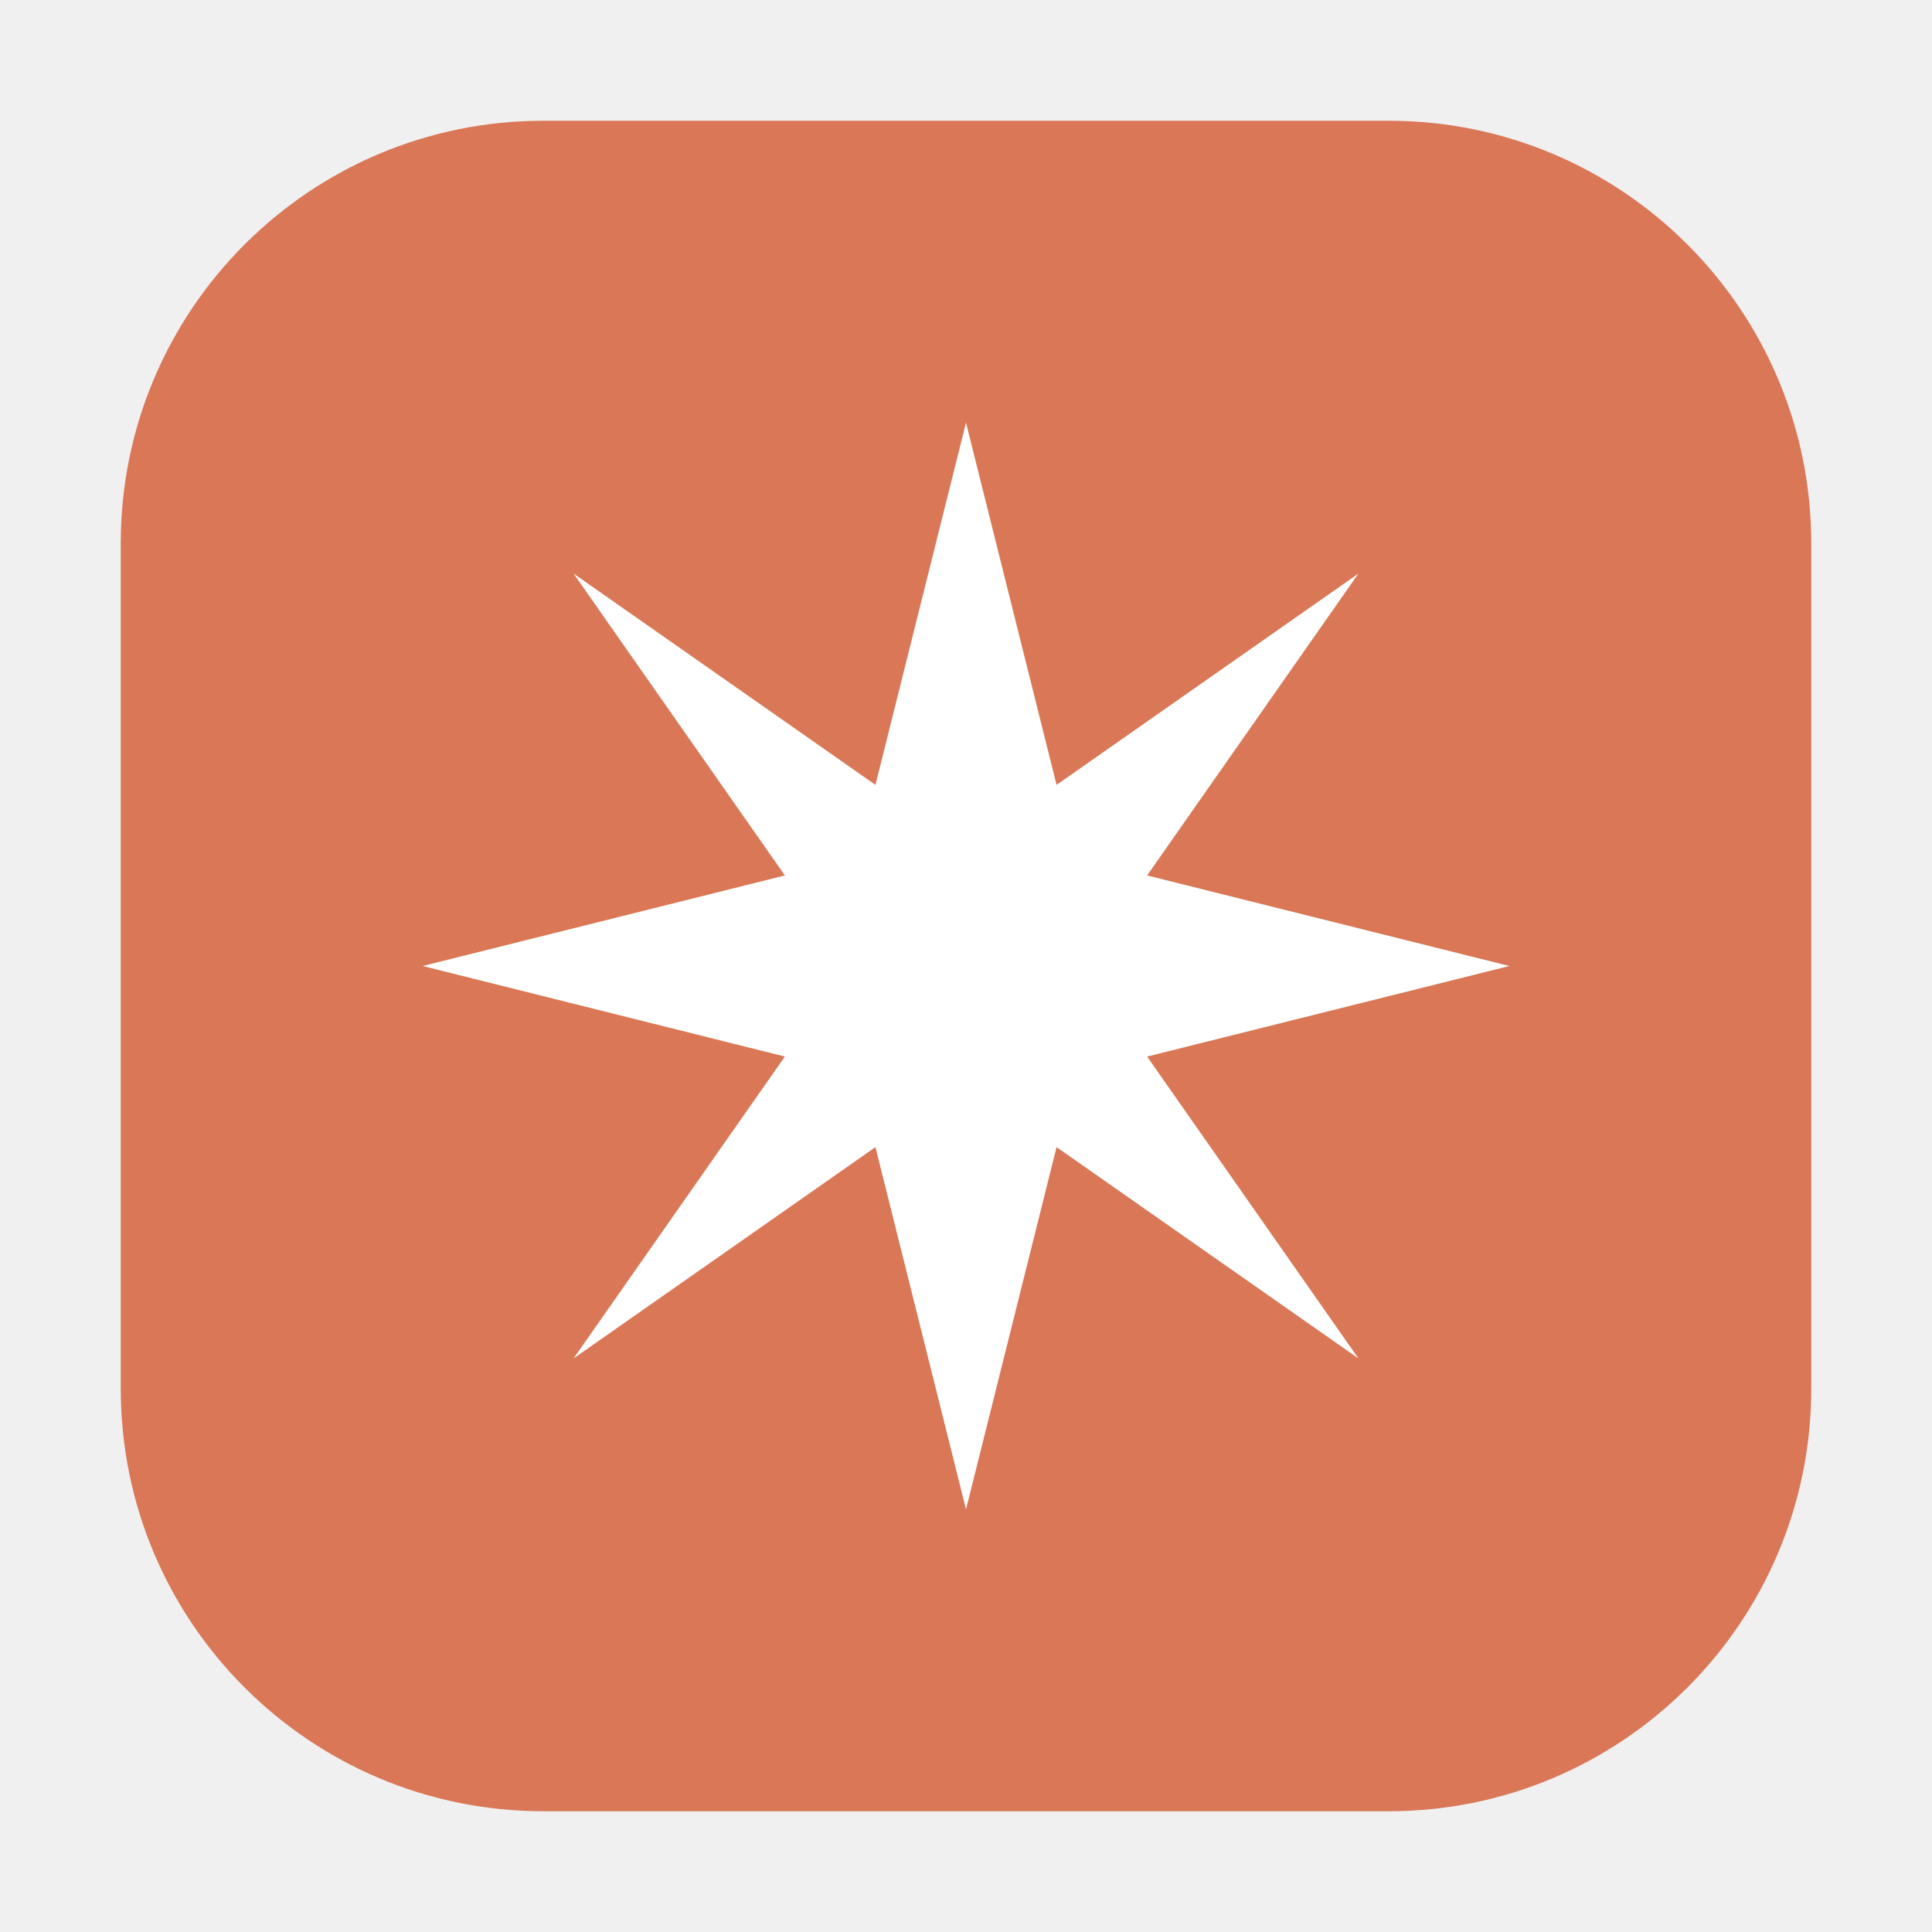
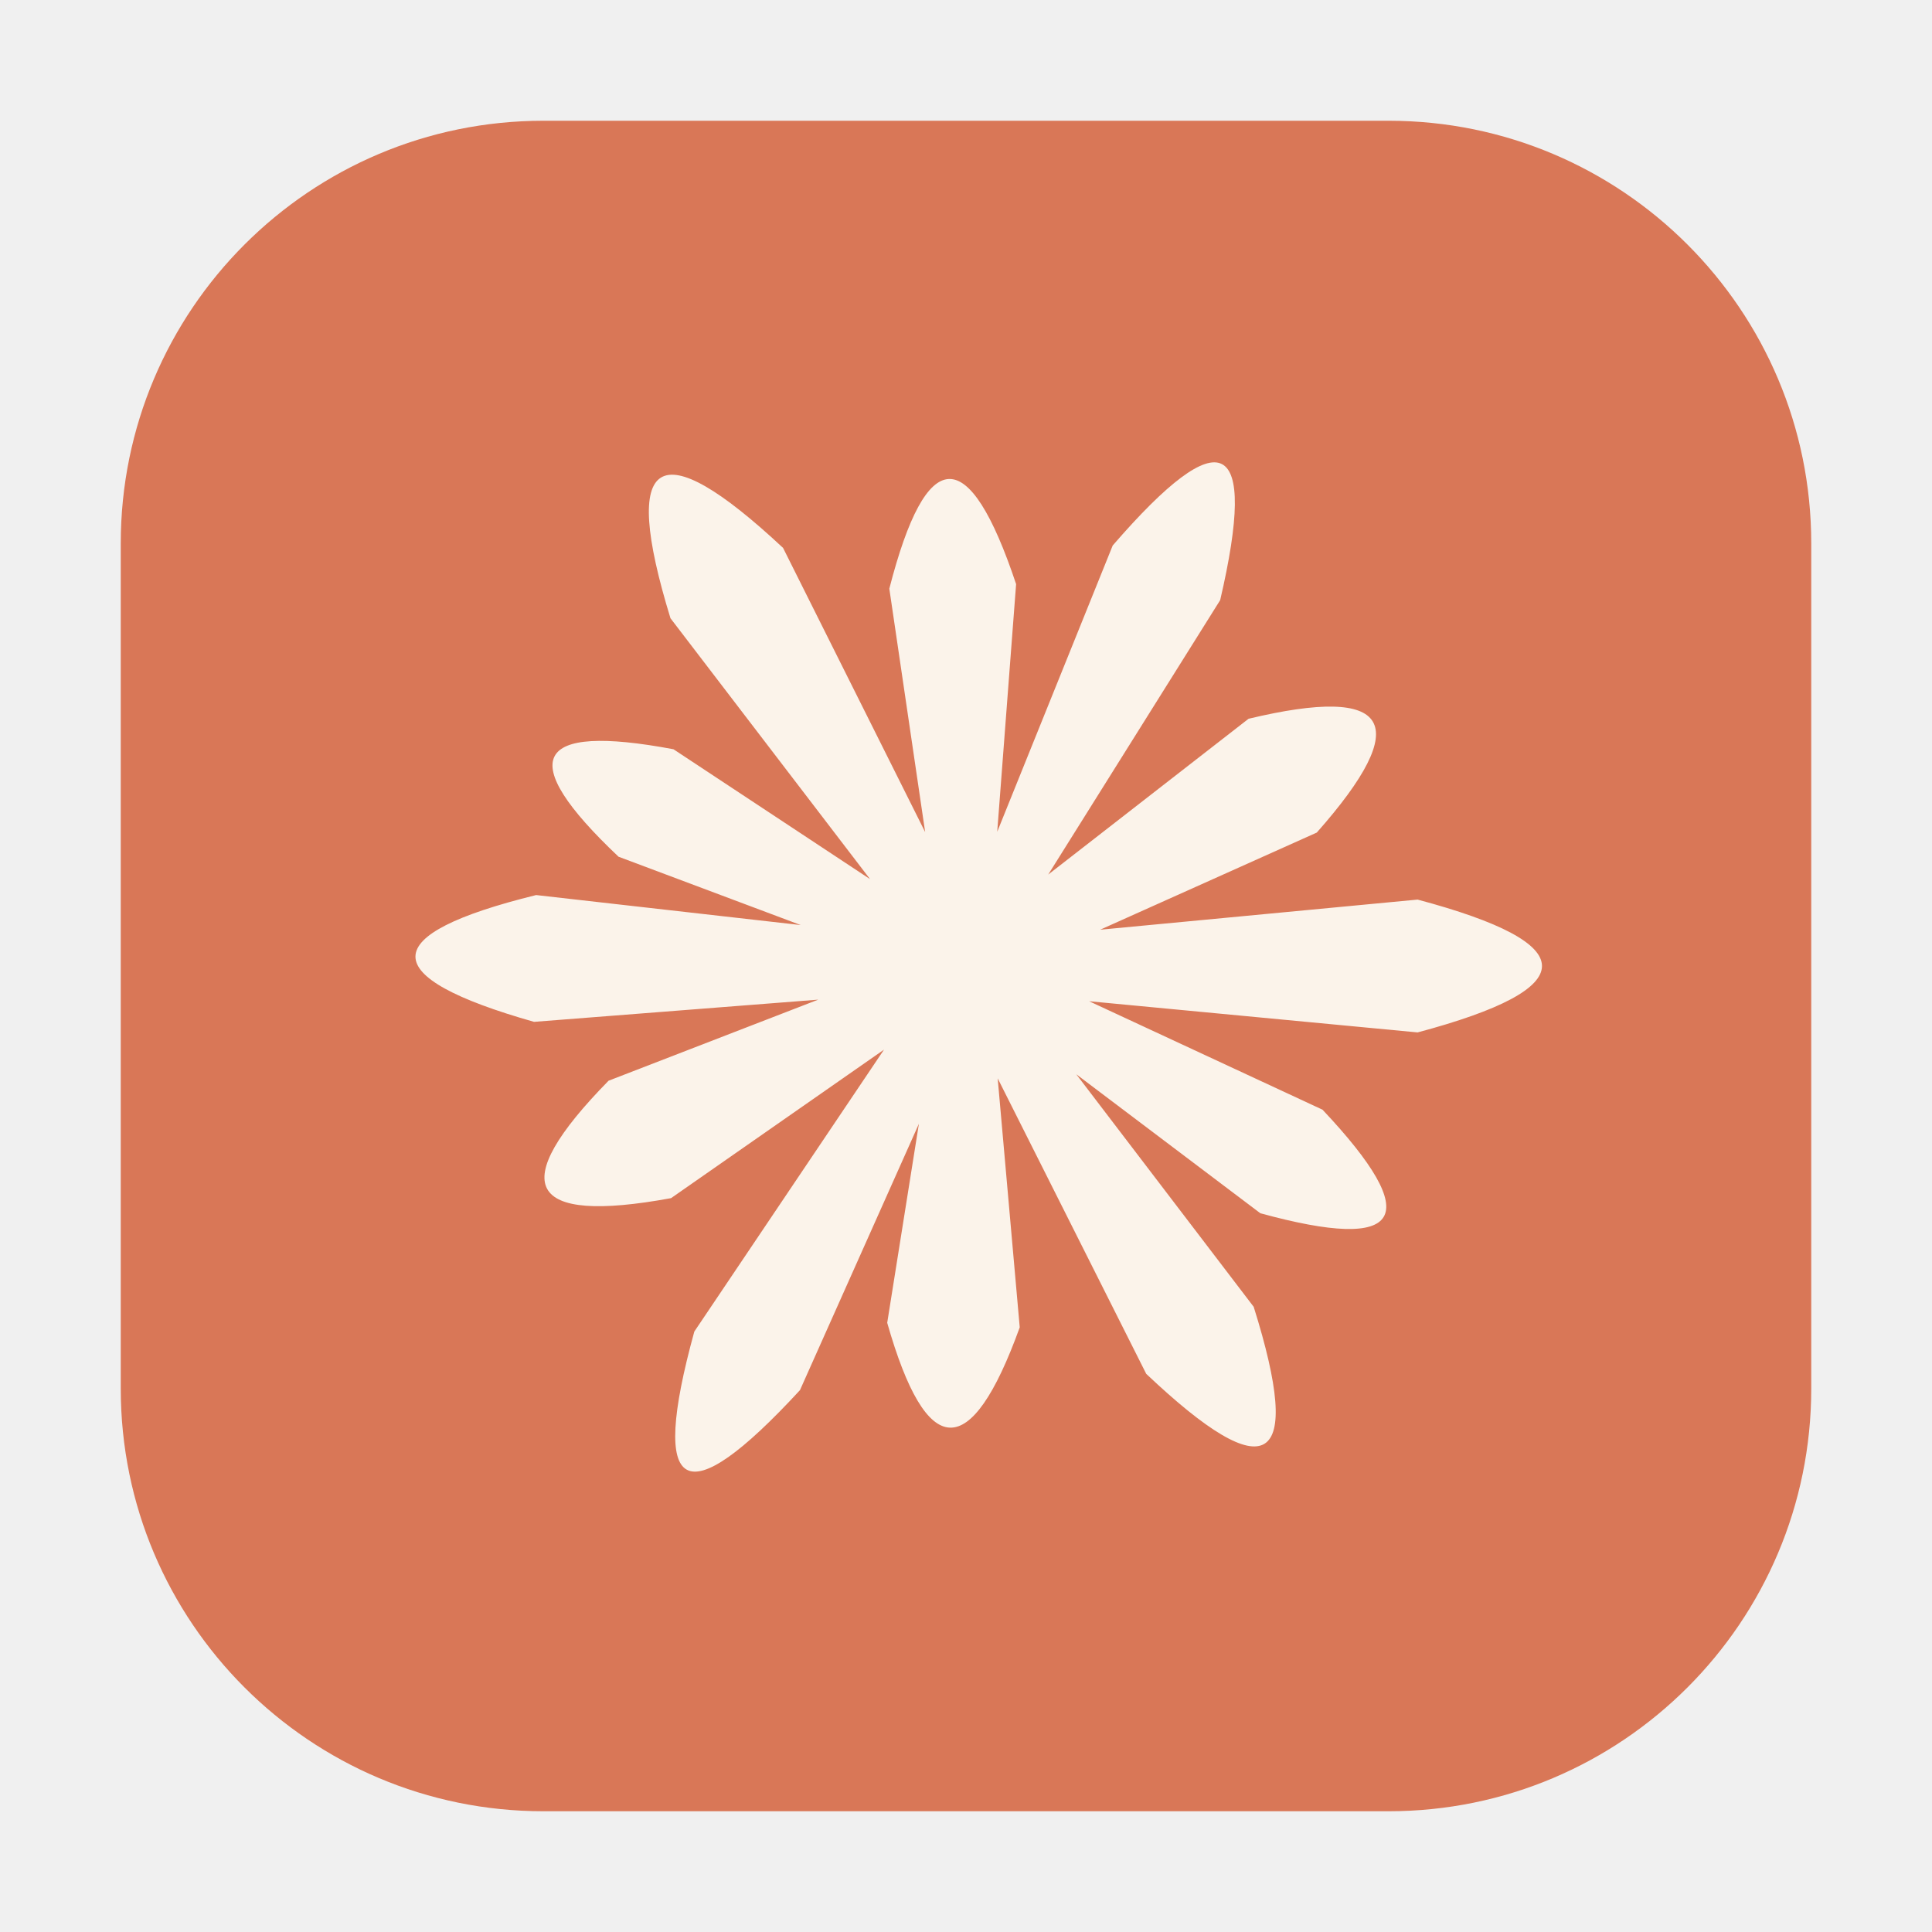
<svg xmlns="http://www.w3.org/2000/svg" viewBox="0 0 64 64">
  <rect x="4" y="4" width="56" height="56" rx="14" fill="#d97757" />
-   <g fill="#fff">
-     <path d="M32 14l3 12 10-7-7 10 12 3-12 3 7 10-10-7-3 12-3-12-10 7 7-10-12-3 12-3-7-10 10 7z" />
-   </g>
+   <path fill="#fbf3ea" d="M34.00 32.97L46.96 34.20Q55.20 32.00 46.96 29.80L34.00 31.03ZM33.26 33.78L41.75 40.19Q48.89 42.15 43.81 36.76L34.17 32.28ZM32.28 34.19L37.97 45.51Q44.03 51.25 41.53 43.29L33.84 33.21ZM30.96 33.96L29.39 43.82Q31.35 50.69 33.78 43.97L32.90 34.03ZM30.26 33.32L23.00 44.11Q20.75 52.29 26.50 46.05L31.80 34.18ZM29.78 32.08L20.16 35.80Q15.05 41.01 22.23 39.69L30.69 33.79ZM30.02 31.04L17.76 29.65Q9.80 31.61 17.69 33.85L29.98 32.89ZM30.62 30.31L22.31 24.82Q15.34 23.51 20.49 28.38L29.82 31.88ZM31.76 29.79L25.94 18.15Q19.71 12.33 22.21 20.48L30.12 30.82ZM32.85 29.97L33.66 19.35Q31.31 12.31 29.46 19.50L31.01 30.03ZM33.69 30.62L40.42 19.88Q42.31 11.77 36.86 18.07L32.12 29.82ZM34.21 31.80L43.62 27.58Q48.46 22.11 41.36 23.81L33.22 30.14Z" />
+   <circle cx="32" cy="32" r="3.2" fill="#fbf3ea" />
</svg>
